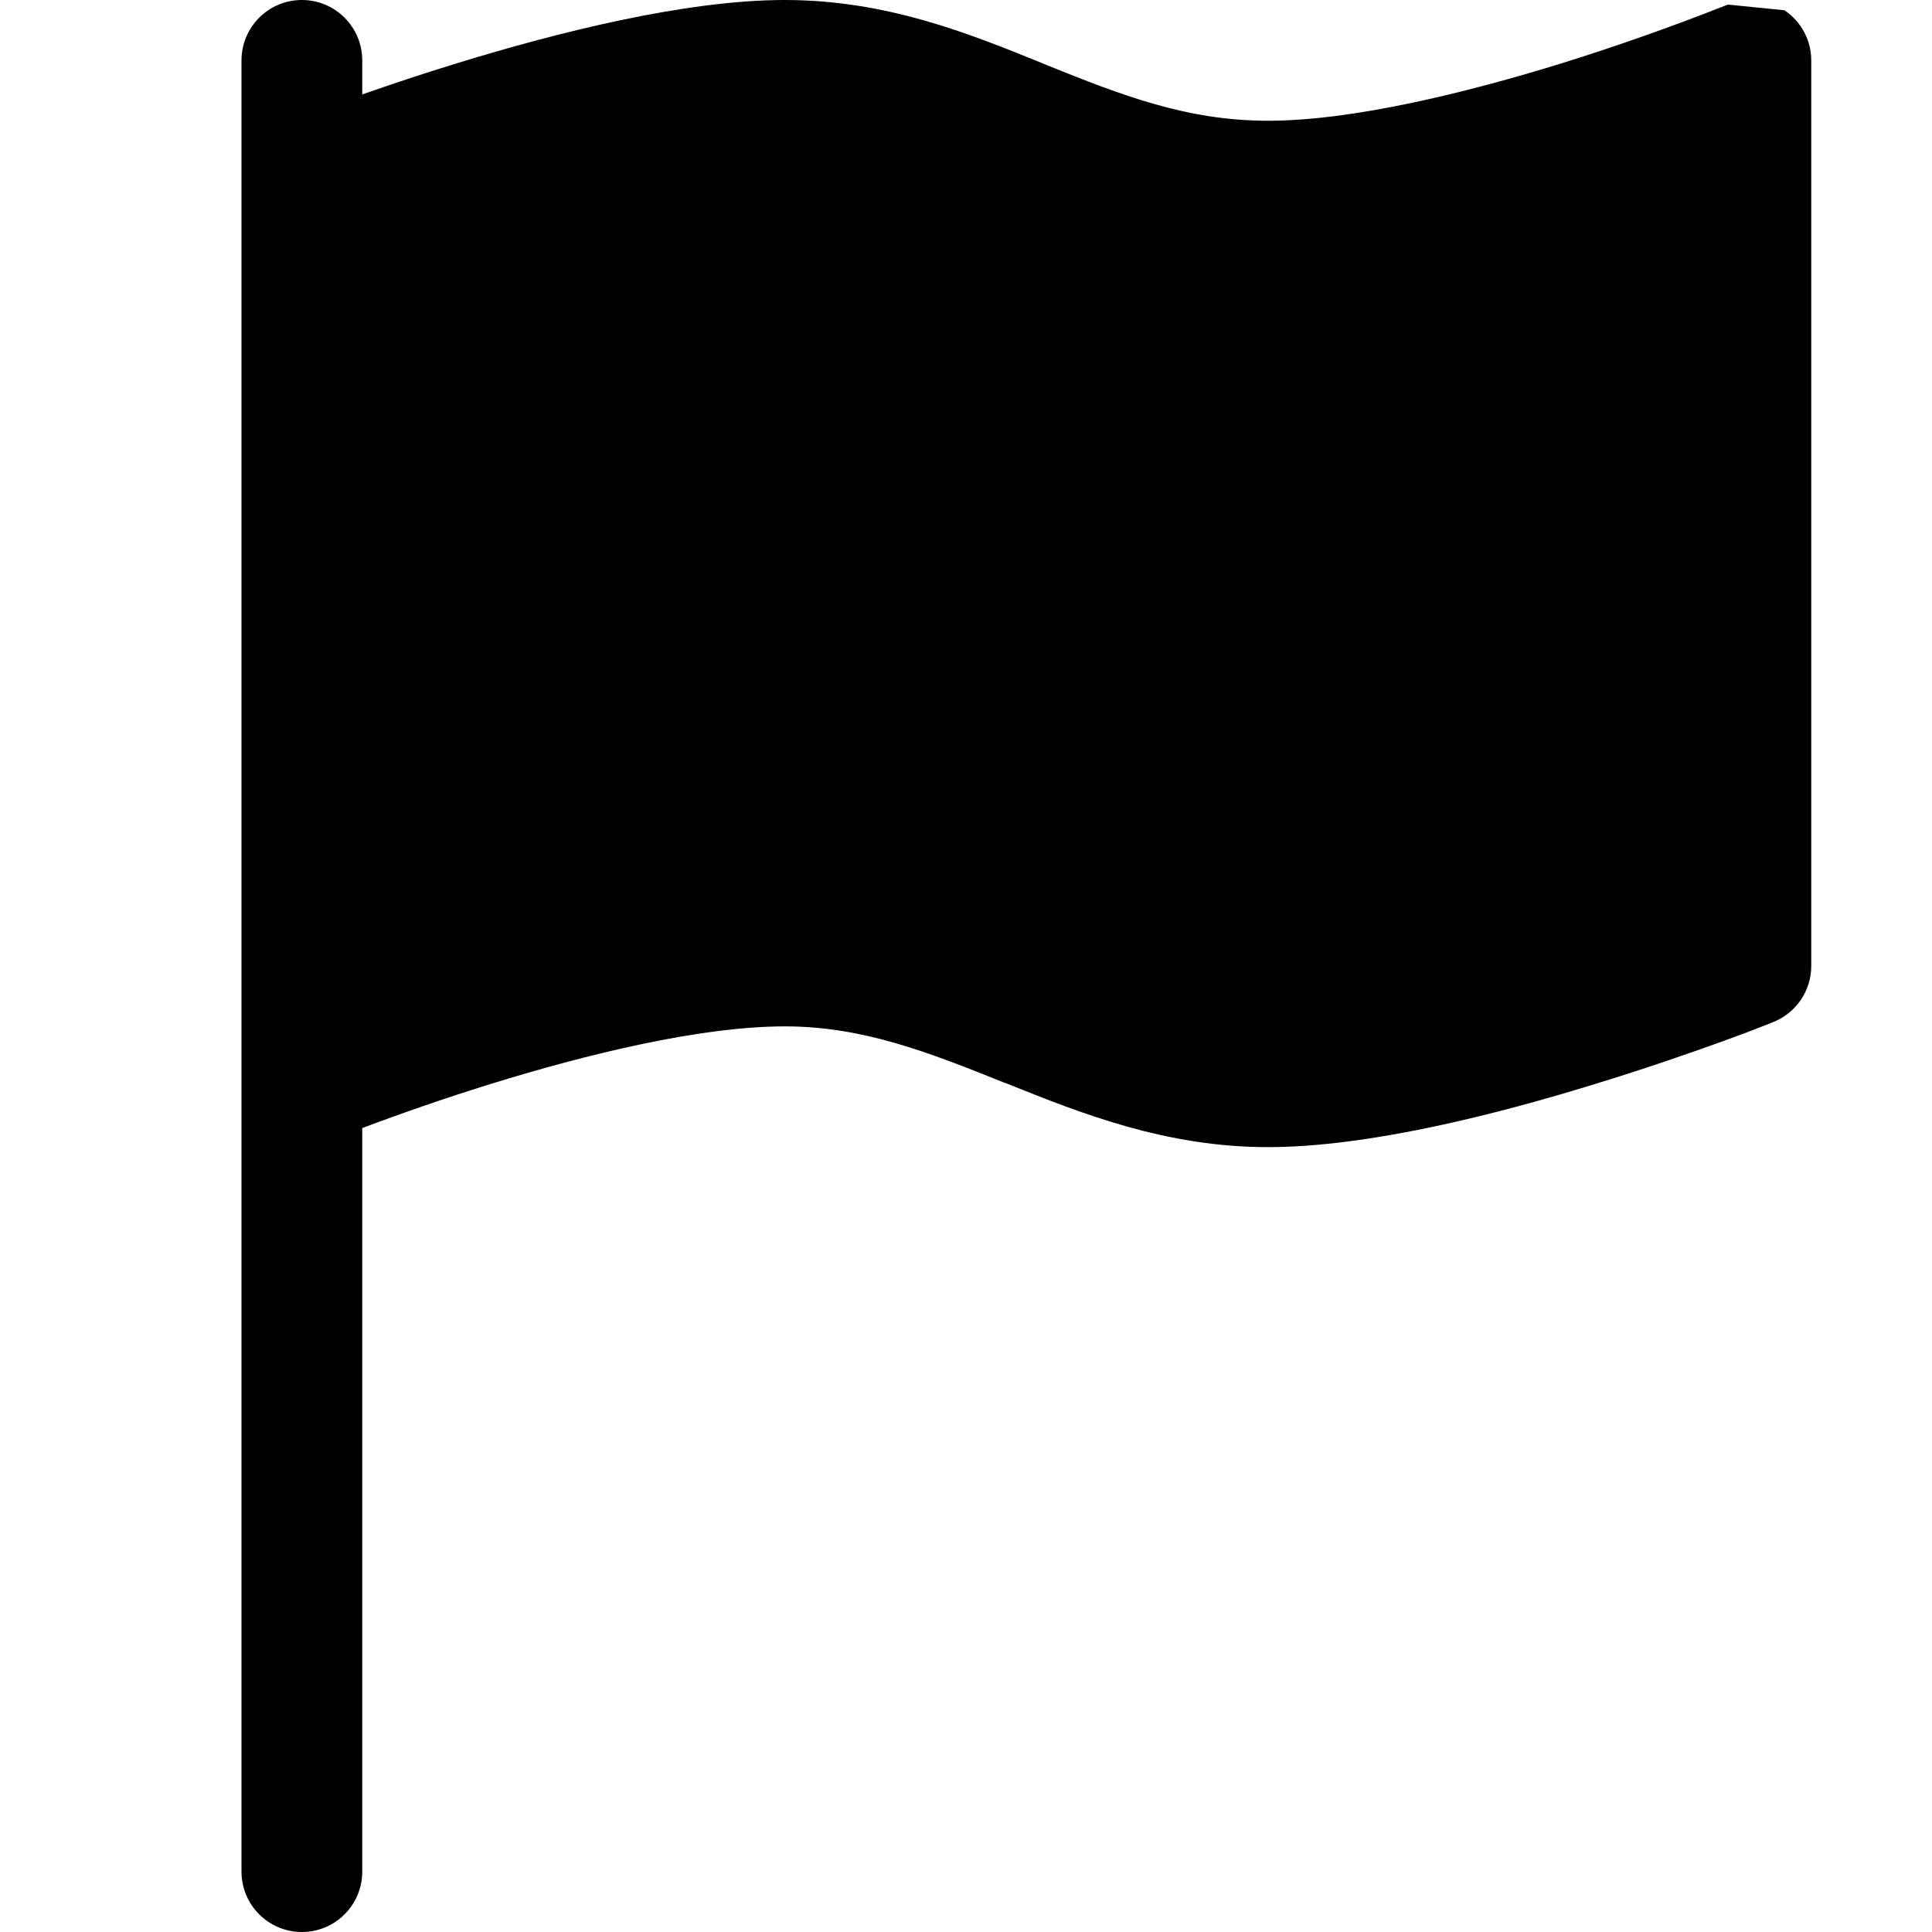
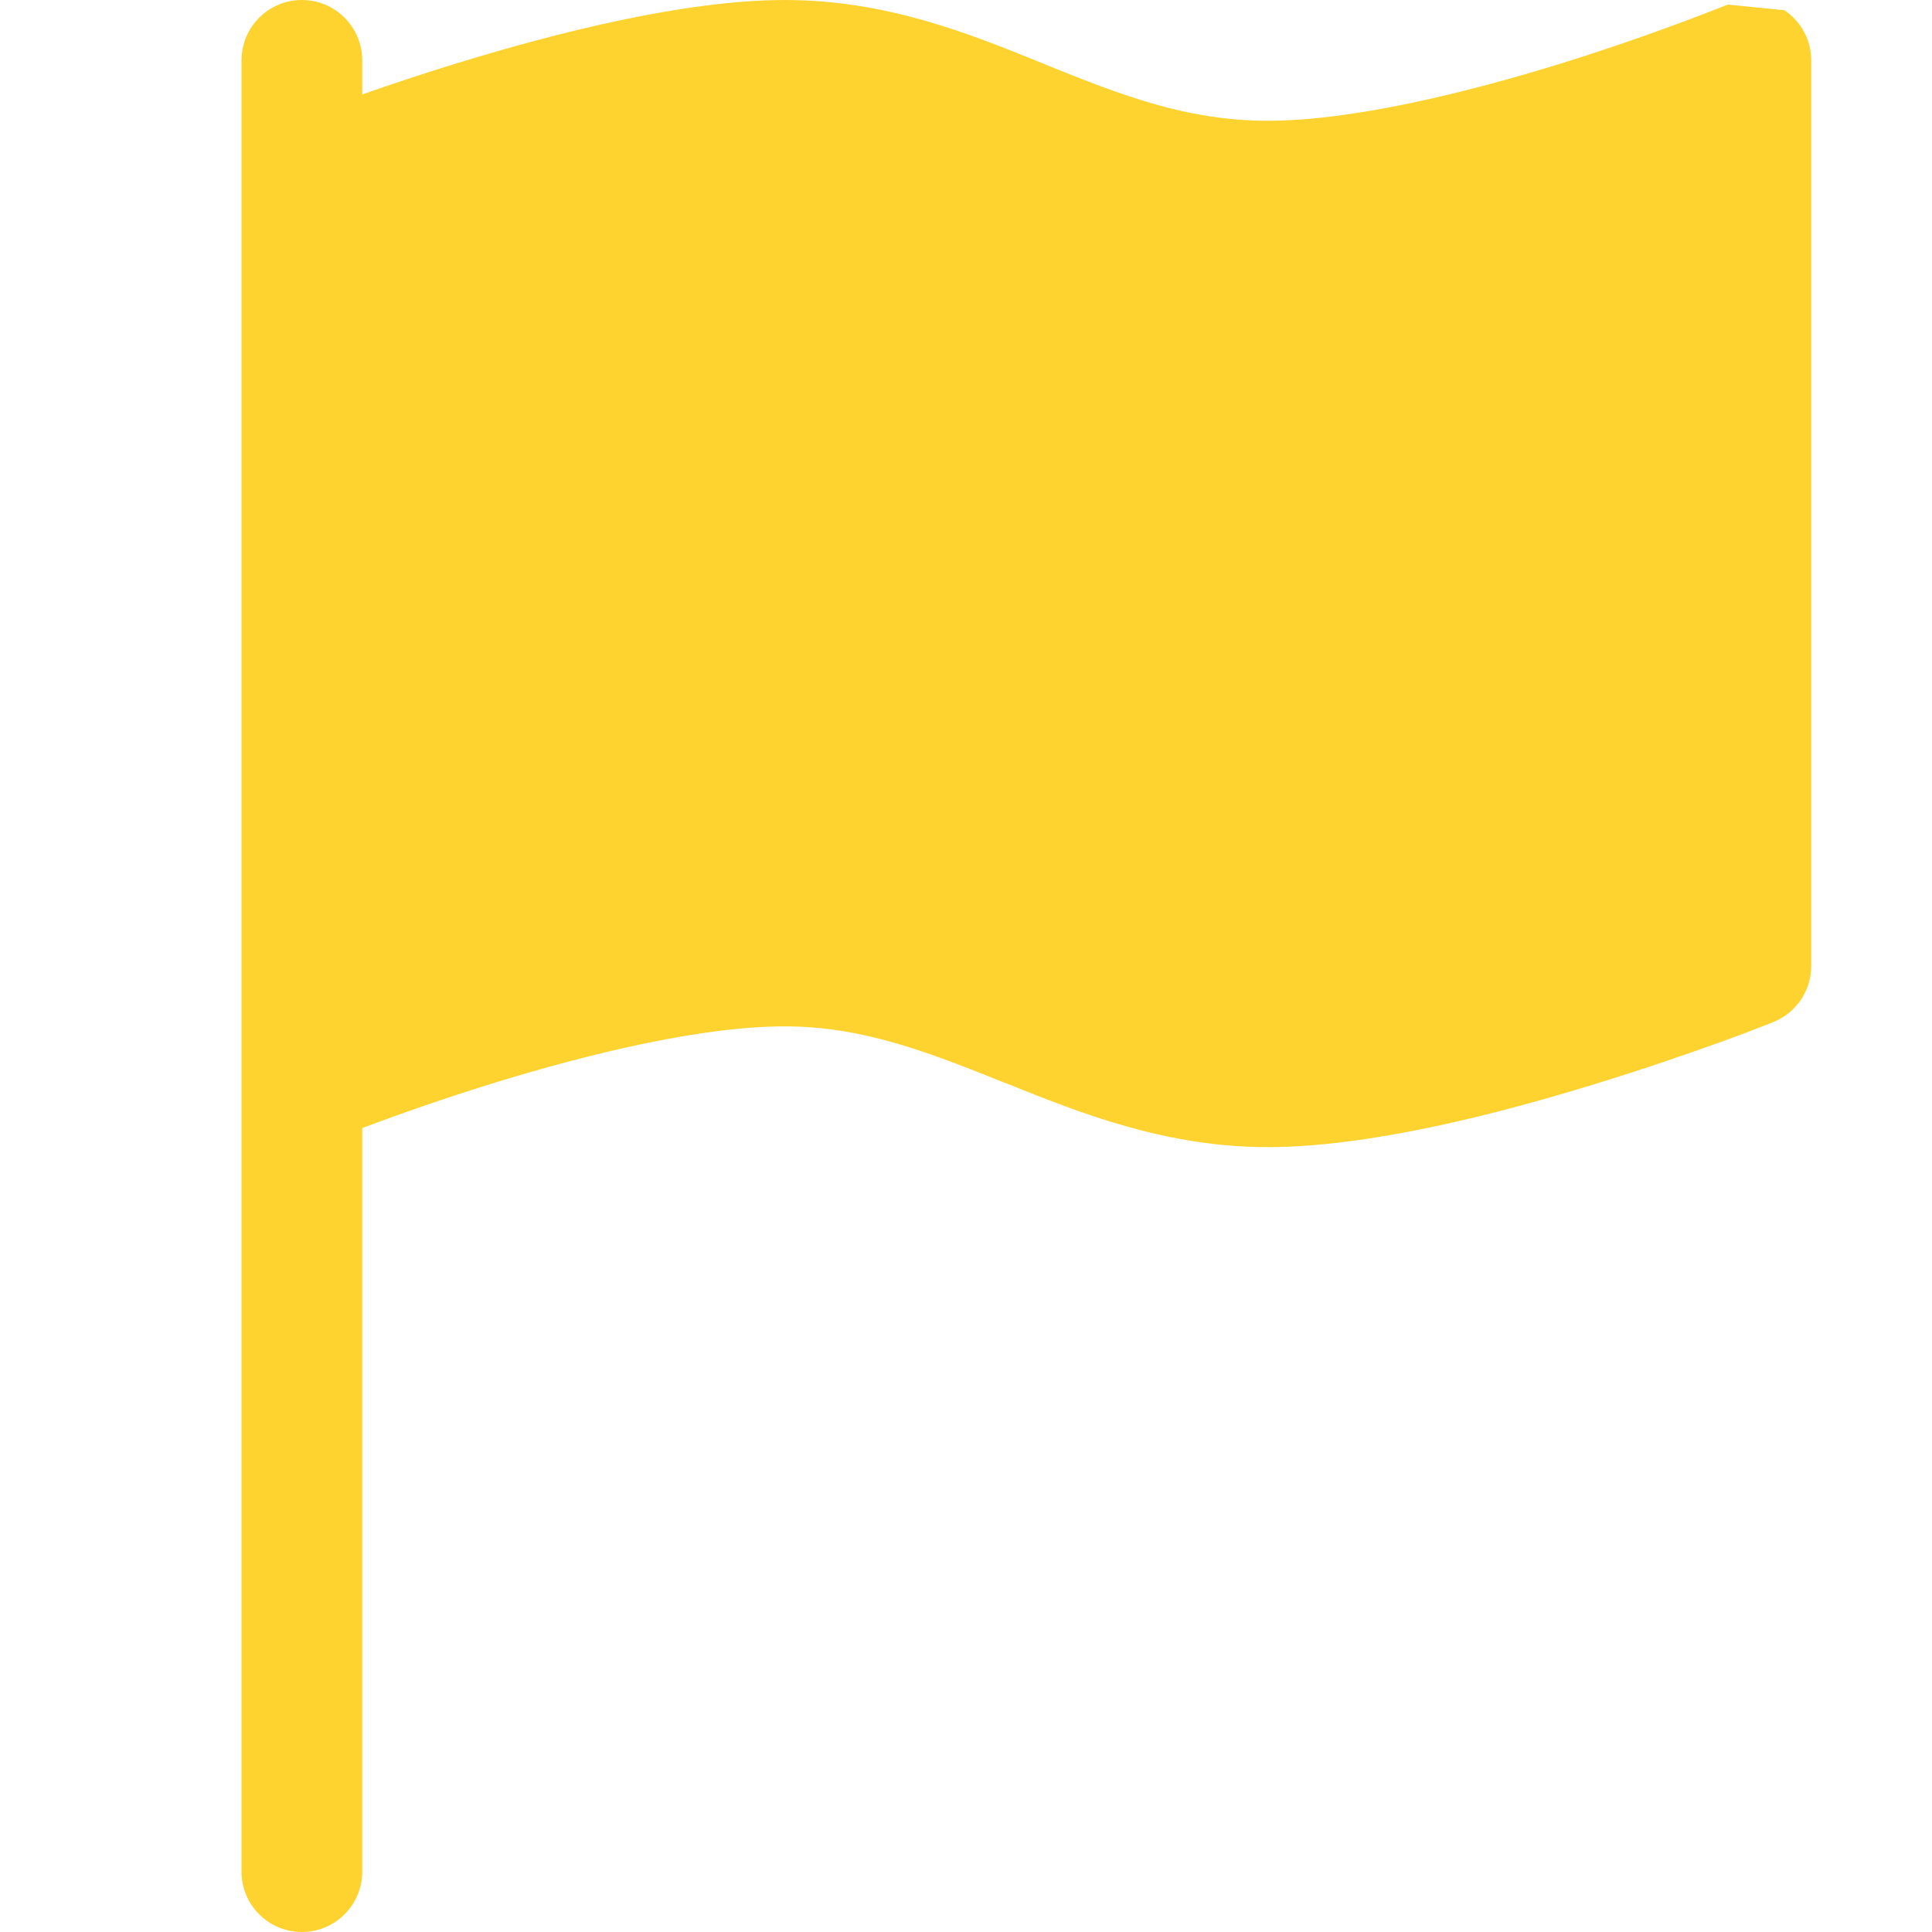
- <svg xmlns="http://www.w3.org/2000/svg" width="16" height="16" fill="$aidpioneers" class="bi bi-flag-fill" viewBox="0 0 16 16">
+ <svg xmlns="http://www.w3.org/2000/svg" width="16" height="16" fill="#fed330" class="bi bi-flag-fill" viewBox="0 0 16 16">
  <path d="M14.778.085A.5.5 0 0 1 15 .5V8a.5.5 0 0 1-.314.464L14.5 8l.186.464-.003.001-.006.003-.023.009a12.435 12.435 0 0 1-.397.15c-.264.095-.631.223-1.047.35-.816.252-1.879.523-2.71.523-.847 0-1.548-.28-2.158-.525l-.028-.01C7.68 8.71 7.14 8.5 6.5 8.5c-.7 0-1.638.23-2.437.477A19.626 19.626 0 0 0 3 9.342V15.5a.5.5 0 0 1-1 0V.5a.5.5 0 0 1 1 0v.282c.226-.079.496-.17.79-.26C4.606.272 5.67 0 6.5 0c.84 0 1.524.277 2.121.519l.043.018C9.286.788 9.828 1 10.5 1c.7 0 1.638-.23 2.437-.477a19.587 19.587 0 0 0 1.349-.476l.019-.007.004-.002h.001" />
</svg>
